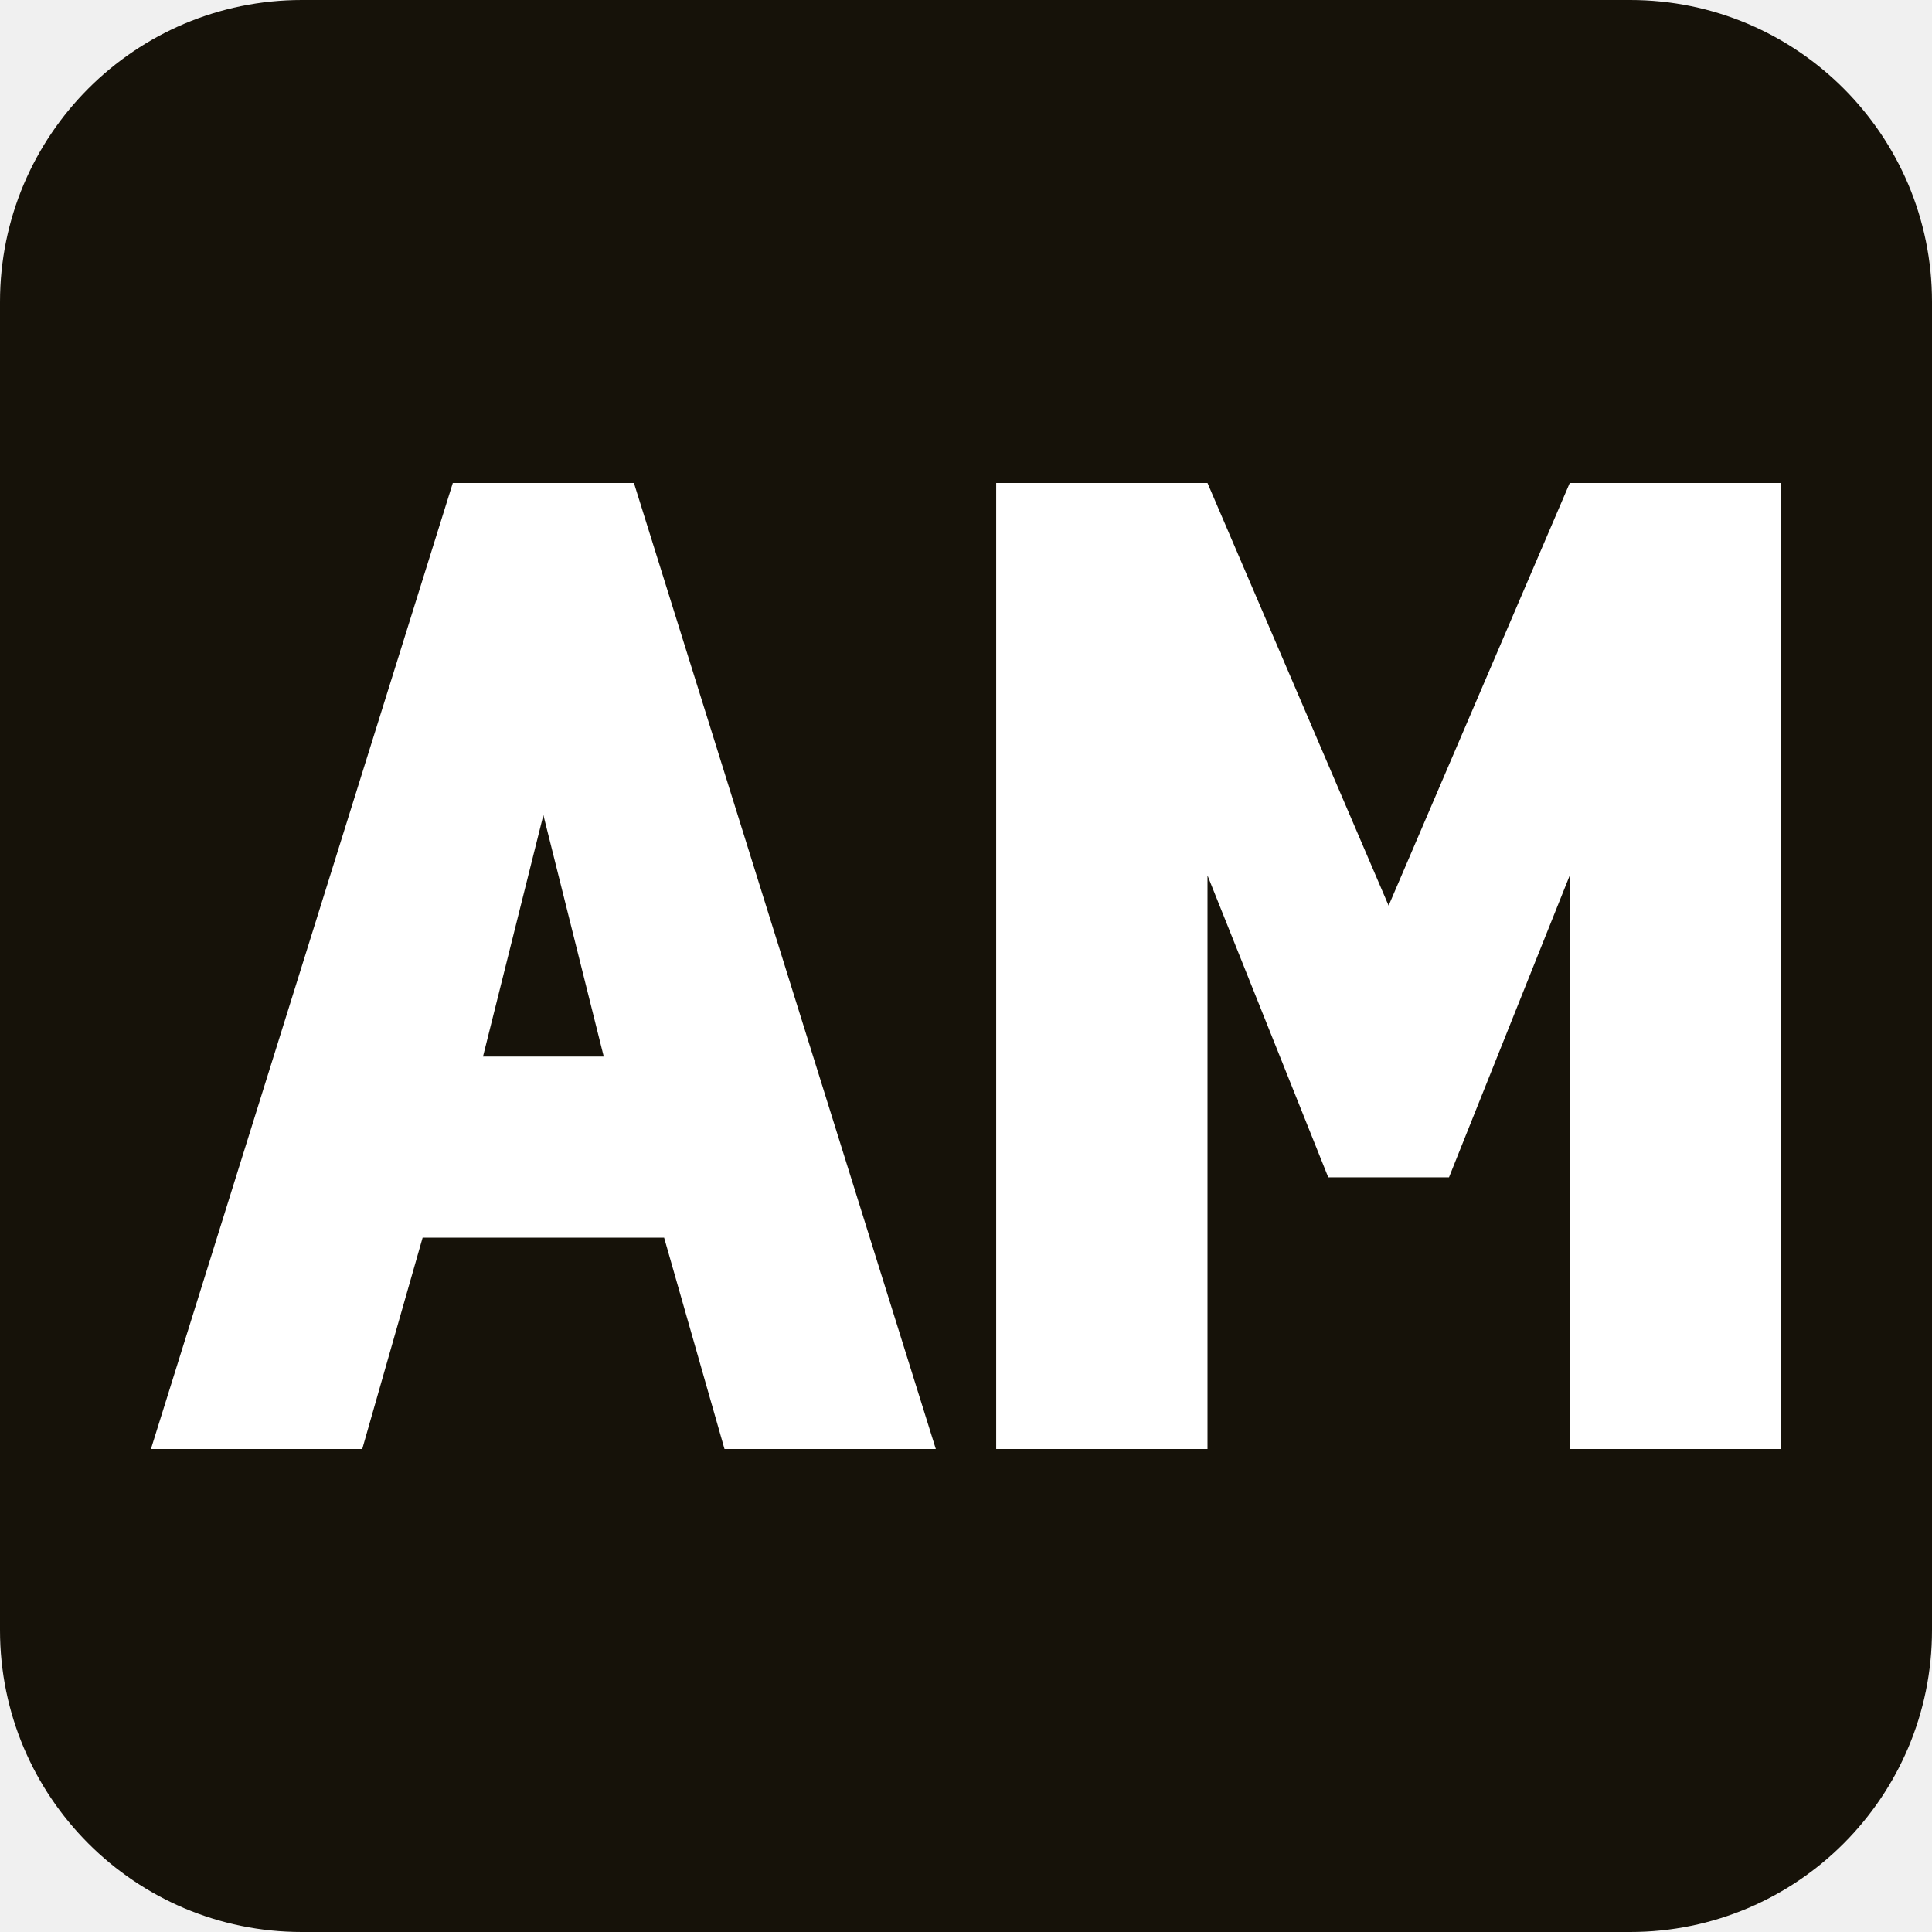
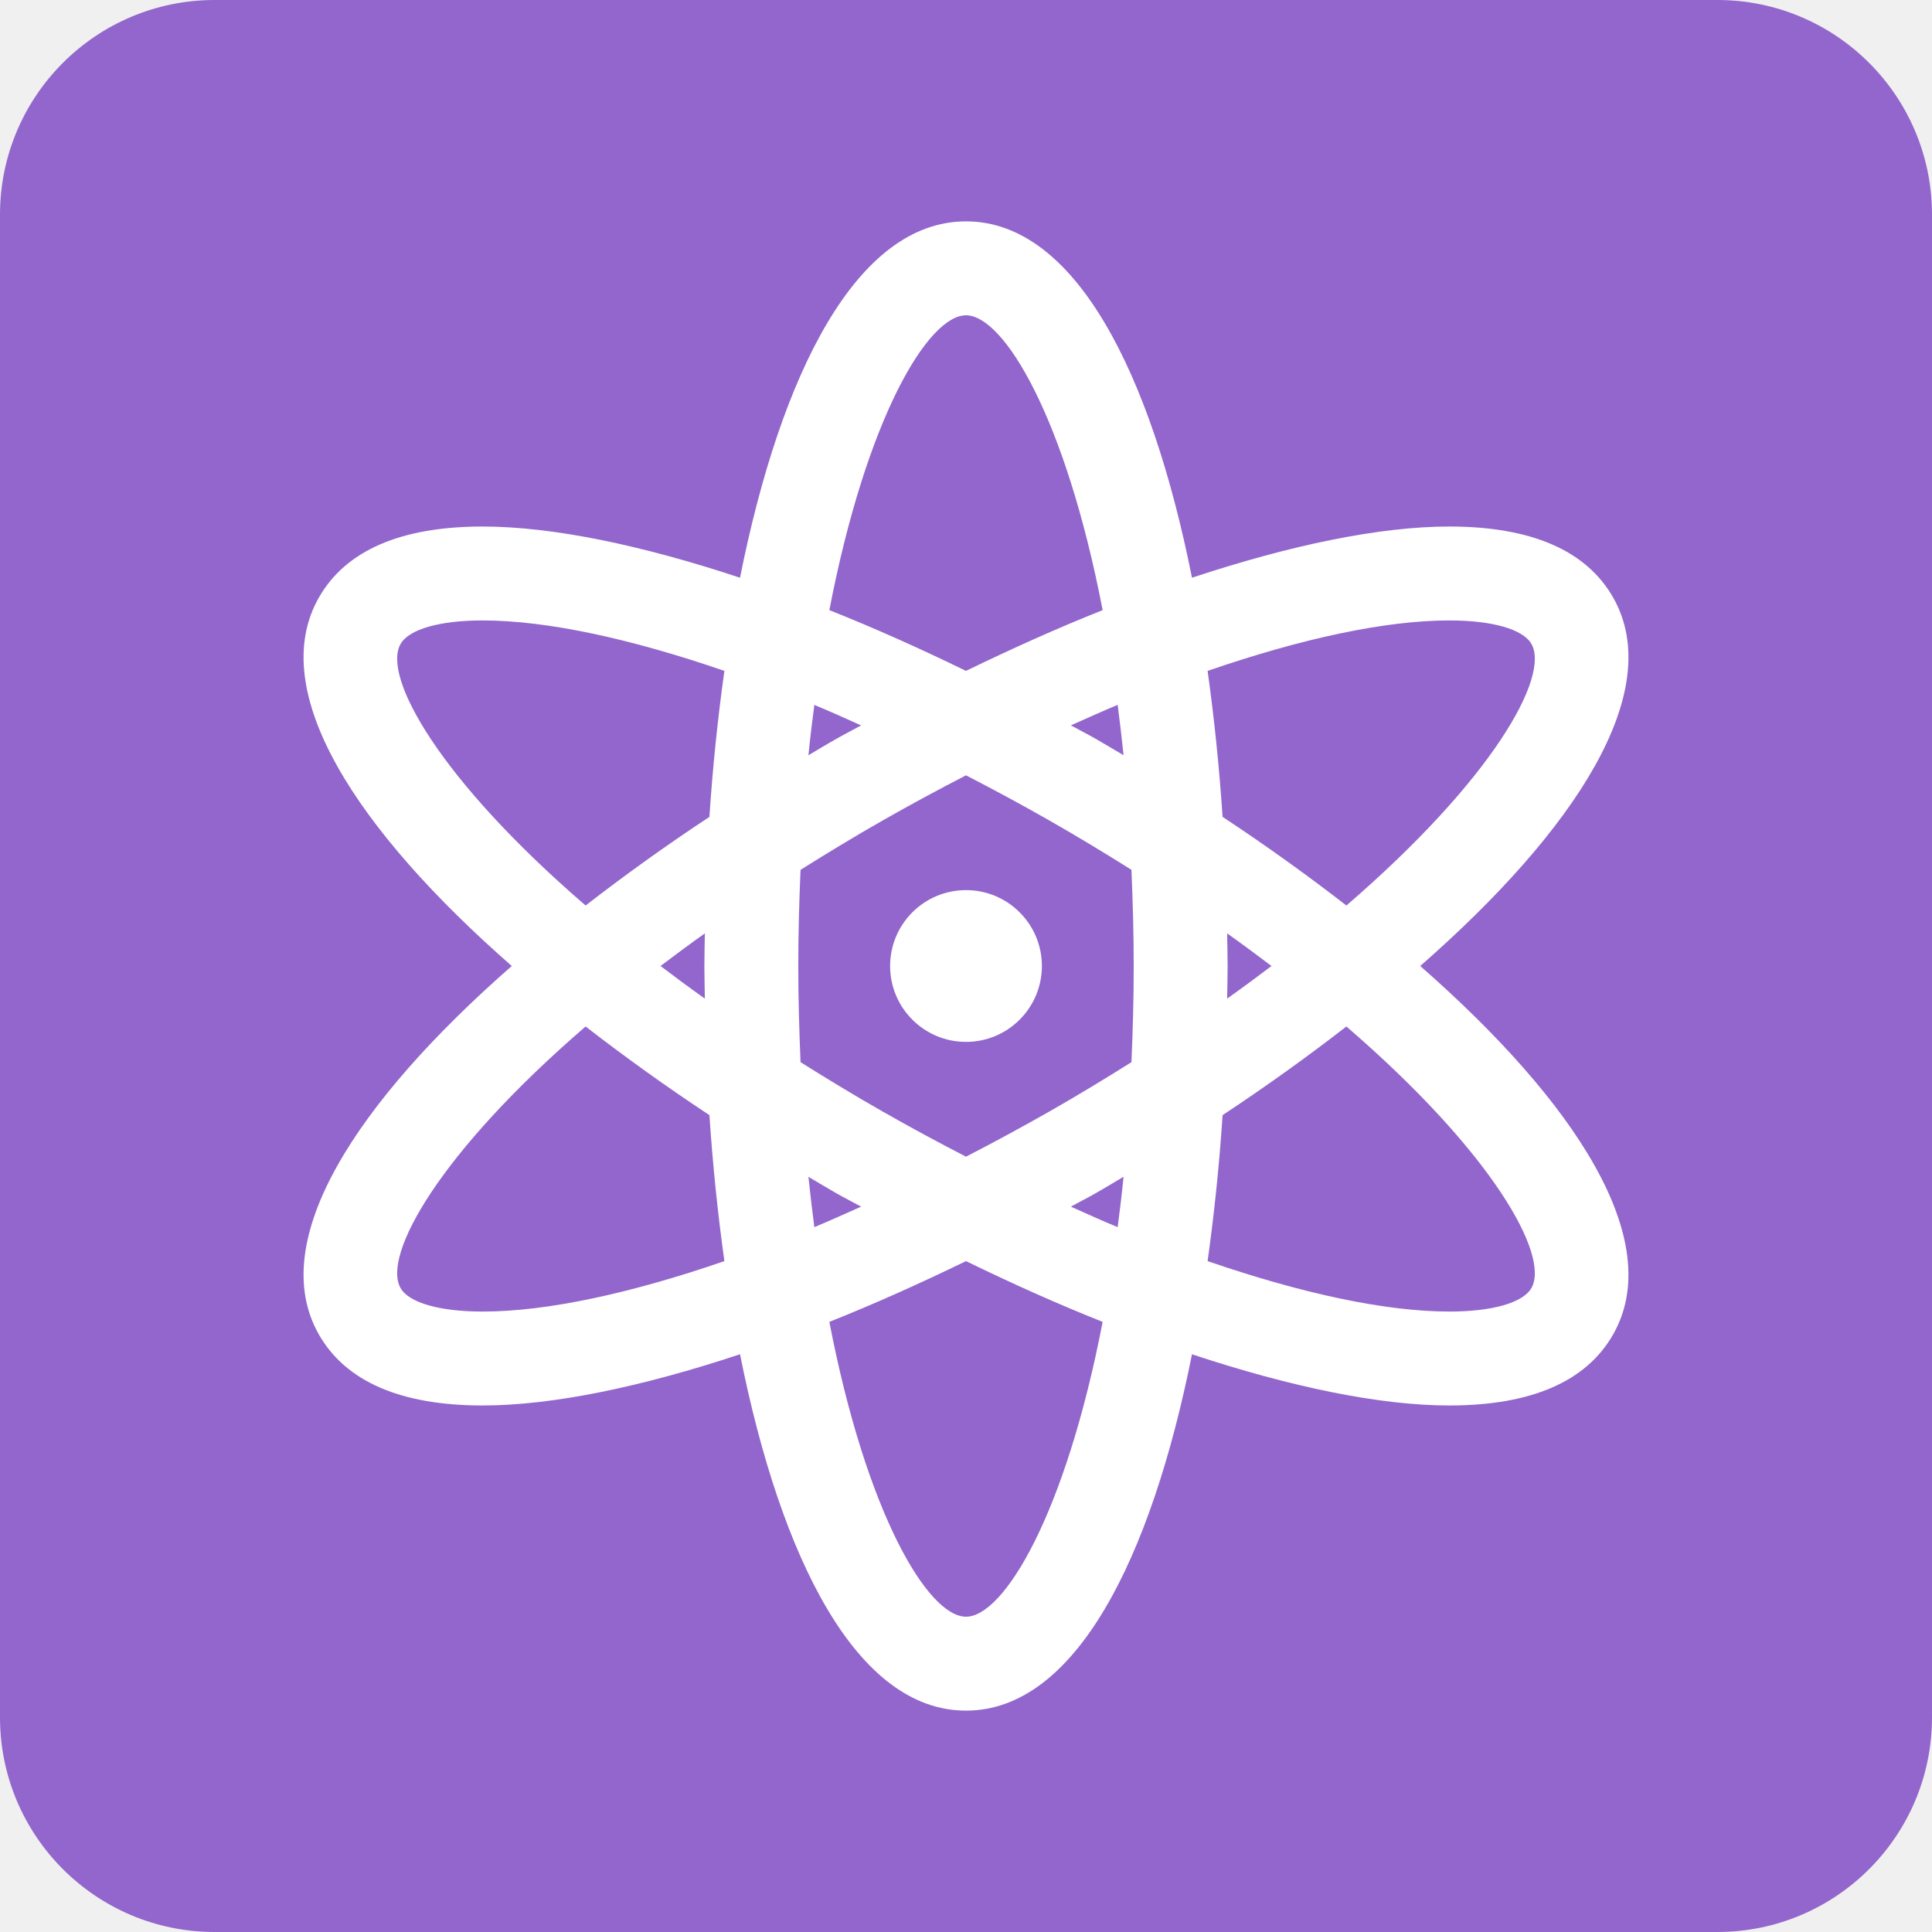
- <svg xmlns="http://www.w3.org/2000/svg" viewBox="0 0 64 64">
-   <rect width="64" height="64" rx="10" fill="#161209" />
-   <g fill="#fff">
-     <path fill-rule="evenodd" d="M5,48 15,16 21,16 31,48 24,48 22,41 14,41 12,48ZM16,35 20,35 18,27Z" />
-     <path d="M33,48 33,16 40,16 46,30 52,16 59,16 59,48 52,48 52,29 48,39 44,39 40,29 40,48Z" />
+ <svg xmlns="http://www.w3.org/2000/svg" viewBox="0 0 36 36">
+   <path fill="#9266CC" d="M36 32c0 2.209-1.791 4-4 4H4c-2.209 0-4-1.791-4-4V4c0-2.209 1.791-4 4-4h28c2.209 0 4 1.791 4 4v28z" />
+   <g fill="#FFF">
+     <path d="M26.464 18c2.888-2.529 4.589-5.118 3.594-6.867-.5-.877-1.527-1.322-3.052-1.322-1.298 0-2.961.346-4.795.954-.764-3.821-2.178-6.64-4.211-6.64s-3.447 2.819-4.211 6.64c-1.834-.608-3.497-.954-4.795-.954-1.524 0-2.552.445-3.052 1.323-.995 1.748.706 4.337 3.594 6.866-2.888 2.529-4.589 5.118-3.594 6.867.5.877 1.527 1.322 3.052 1.322 1.298 0 2.961-.346 4.795-.954.764 3.821 2.178 6.64 4.211 6.64s3.447-2.819 4.211-6.64c1.834.608 3.497.954 4.795.954 1.524 0 2.552-.445 3.052-1.323.995-1.748-.707-4.337-3.594-6.866zm.542-6.439c.802 0 1.374.164 1.53.438.347.609-.724 2.526-3.448 4.874-.727-.564-1.499-1.118-2.307-1.652-.062-.93-.156-1.841-.279-2.72 1.746-.602 3.309-.94 4.504-.94zm-7.459 9.154c-.517.294-1.033.573-1.547.838-.514-.265-1.03-.543-1.547-.838-.541-.308-1.047-.616-1.536-.923-.024-.577-.042-1.169-.042-1.792s.017-1.215.042-1.792c.49-.307.995-.615 1.536-.923.517-.294 1.033-.573 1.547-.838.514.265 1.03.543 1.547.838.541.308 1.047.616 1.536.923.024.577.042 1.169.042 1.792s-.017 1.215-.042 1.792c-.489.307-.995.615-1.536.923zm1.389 1.212c-.032.324-.07.633-.11.939-.287-.118-.58-.251-.872-.382.153-.084.305-.161.458-.248.177-.1.349-.206.524-.309zm-4.89.557c-.292.13-.586.263-.872.382-.039-.306-.077-.615-.11-.938.175.103.348.209.524.309.152.086.305.163.458.247zm-2.912-3.876c-.288-.205-.561-.407-.826-.608.265-.201.538-.403.826-.608-.003.203-.009.405-.009.608s.006.405.009.608zm1.93-4.535c.032-.324.07-.633.11-.938.287.118.58.251.872.382-.153.084-.305.161-.458.248-.177.099-.349.205-.524.308zm4.89-.557c.292-.13.586-.263.872-.382.039.306.077.615.11.939-.175-.103-.348-.209-.524-.309-.152-.087-.305-.164-.458-.248zm2.912 3.876c.288.205.561.407.826.608-.265.201-.538.403-.826.608.003-.203.009-.405.009-.608s-.006-.405-.009-.608zM18 5.875c.706 0 1.855 1.908 2.546 5.494-.83.33-1.683.713-2.546 1.132-.863-.42-1.716-.803-2.546-1.132.691-3.586 1.84-5.494 2.546-5.494zM7.464 12c.156-.275.729-.439 1.53-.439 1.194 0 2.758.339 4.504.94-.123.879-.218 1.79-.279 2.72-.808.534-1.58 1.088-2.307 1.652C8.188 14.525 7.117 12.608 7.464 12zm1.53 12.439c-.802 0-1.374-.164-1.53-.438-.347-.609.724-2.526 3.448-4.874.727.564 1.499 1.118 2.307 1.652.062.93.156 1.841.279 2.72-1.746.602-3.309.94-4.504.94zM18 30.125c-.706 0-1.855-1.908-2.546-5.494.83-.33 1.683-.713 2.546-1.132.863.42 1.716.803 2.546 1.132-.691 3.586-1.84 5.494-2.546 5.494zM28.536 24c-.156.275-.729.439-1.53.439-1.194 0-2.758-.339-4.504-.94.123-.879.218-1.79.279-2.72.808-.534 1.58-1.088 2.307-1.652 2.724 2.348 3.795 4.265 3.448 4.873z" />
+     <path d="M18 16.586c-.781 0-1.414.633-1.414 1.414 0 .781.633 1.414 1.414 1.414s1.414-.633 1.414-1.414c0-.781-.633-1.414-1.414-1.414z" />
  </g>
</svg>
